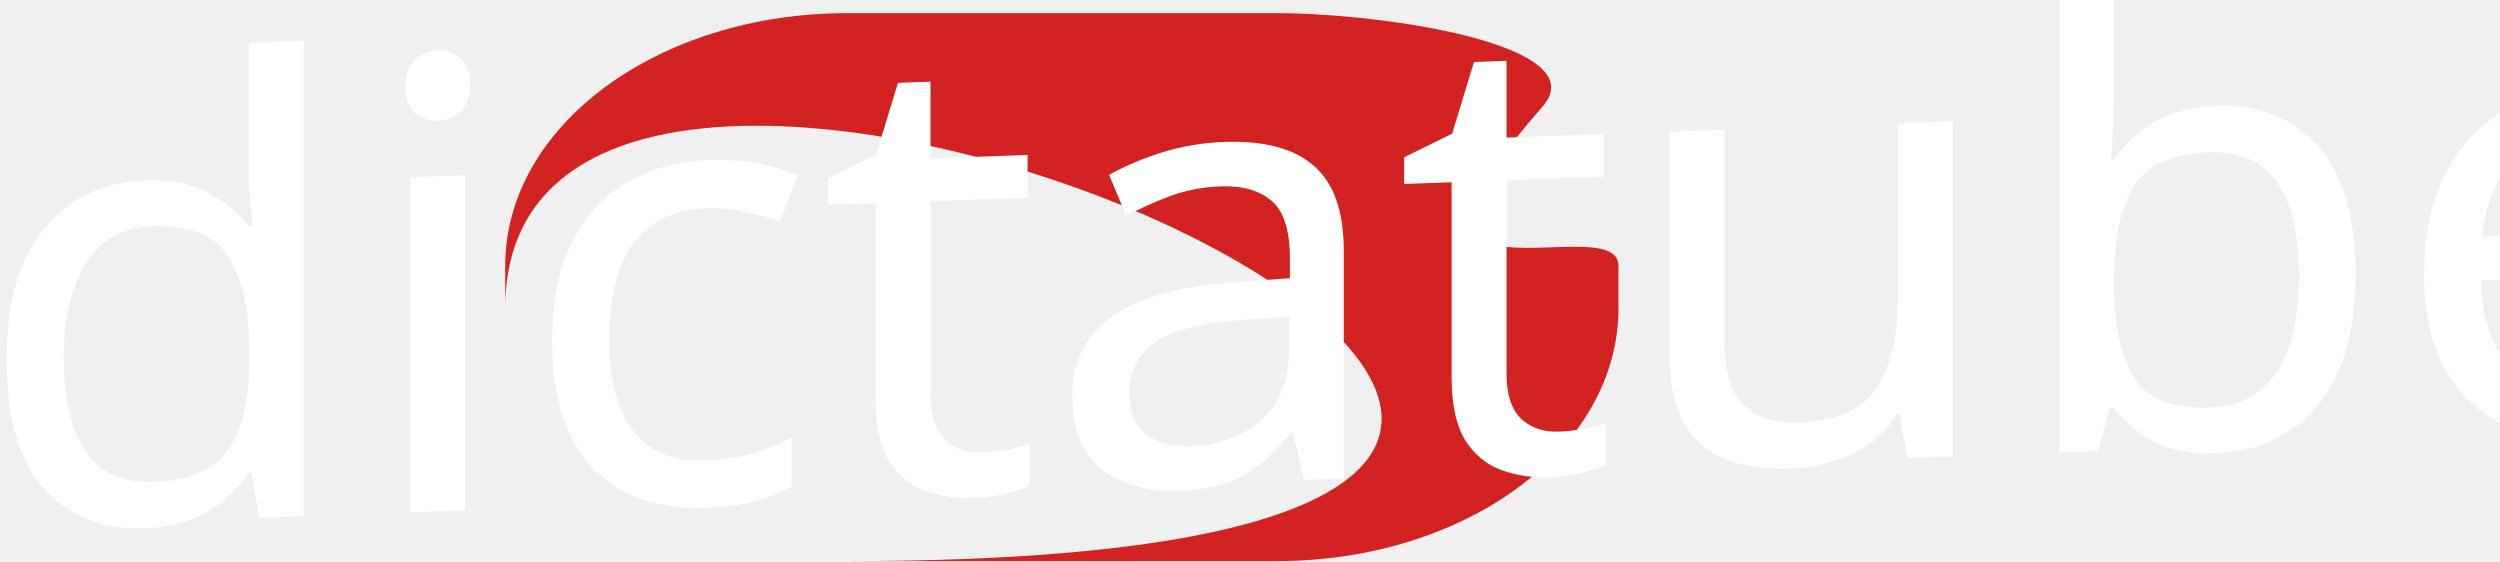
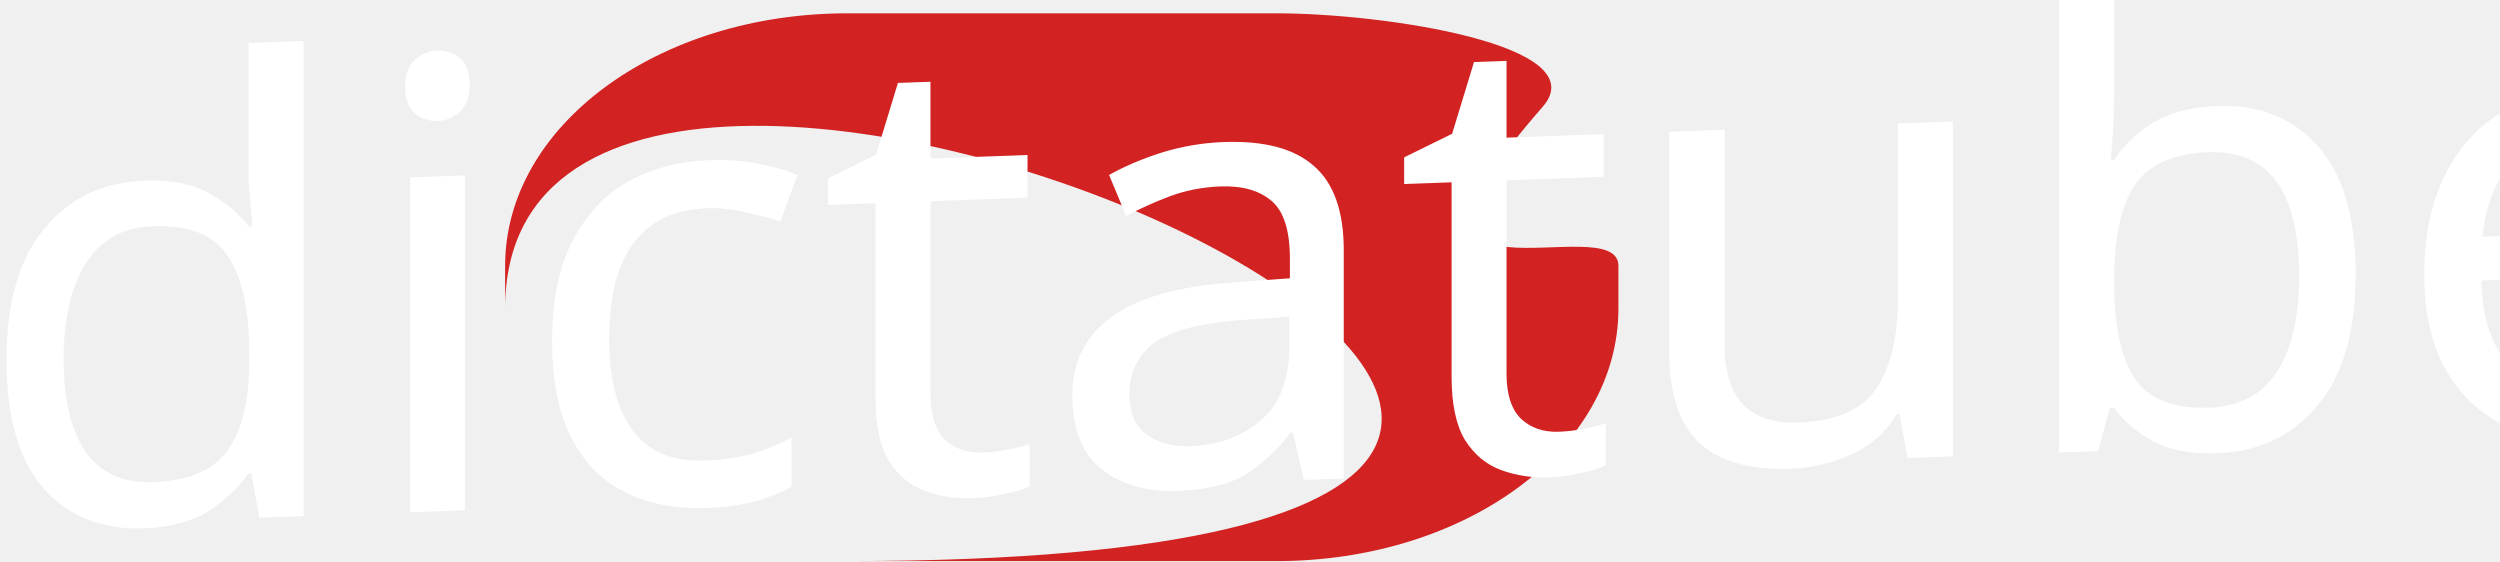
- <svg xmlns="http://www.w3.org/2000/svg" width="276.863" height="62.141" viewBox="0 0 73.253 16.442">
-   <g style="display:inline">
-     <path style="display:inline;fill:#d22222;stroke-width:.358" d="M4.902 108.426h12.574c3.155 0 9.379.932 7.796 2.74-5.703 6.515 2.227 2.894 2.227 4.666v1.245c0 4.103-4.47 7.405-10.023 7.405H4.902c40.345 0-10.023-22.834-10.023-7.405v-1.245c0-4.103 4.47-7.406 10.023-7.406z" transform="translate(19.924 -108.04)" />
-   </g>
-   <g style="display:inline">
-     <text xml:space="preserve" style="font-style:normal;font-weight:400;font-size:11.442px;line-height:1.25;font-family:sans-serif;fill:#fff;fill-opacity:1;stroke:none;stroke-width:.286" x="-27.266" y="32.04" transform="matrix(1 -.03623 0 1 21.702 -17.382)">
-       <tspan style="font-style:normal;font-variant:normal;font-weight:400;font-stretch:normal;font-size:18.308px;font-family:'Ink Free';-inkscape-font-specification:'Ink Free, Normal';font-variant-ligatures:normal;font-variant-caps:normal;font-variant-numeric:normal;font-variant-east-asian:normal;fill:#fff;stroke-width:.286" x="-27.266" y="32.04"> dictatube</tspan>
-     </text>
-   </g>
+ <svg xmlns="http://www.w3.org/2000/svg" viewBox="0 0 73.25 16.44">
+   <path d="M24.83.39H37.4c3.16 0 9.38.93 7.8 2.74-5.7 6.51 2.22 2.89 2.22 4.66v1.25c0 4.1-4.47 7.4-10.02 7.4H24.83c40.34 0-10.03-22.83-10.03-7.4V7.79c0-4.1 4.47-7.4 10.03-7.4" fill="#d22222" />
+   <text xml:space="preserve" style="line-height:1.25" x="-27.27" y="32.04" transform="matrix(1 -.03623 0 1 21.7 -17.38)" font-weight="400" font-size="11.44" font-family="sans-serif" fill="#fff" stroke-width=".29">
+     <tspan style="-inkscape-font-specification:&quot;Ink Free, Normal&quot;;font-variant-ligatures:normal;font-variant-caps:normal;font-variant-numeric:normal;font-variant-east-asian:normal" x="-27.27" y="32.04" font-size="18.31" font-family="Ink Free"> dictatube</tspan>
+   </text>
</svg>
